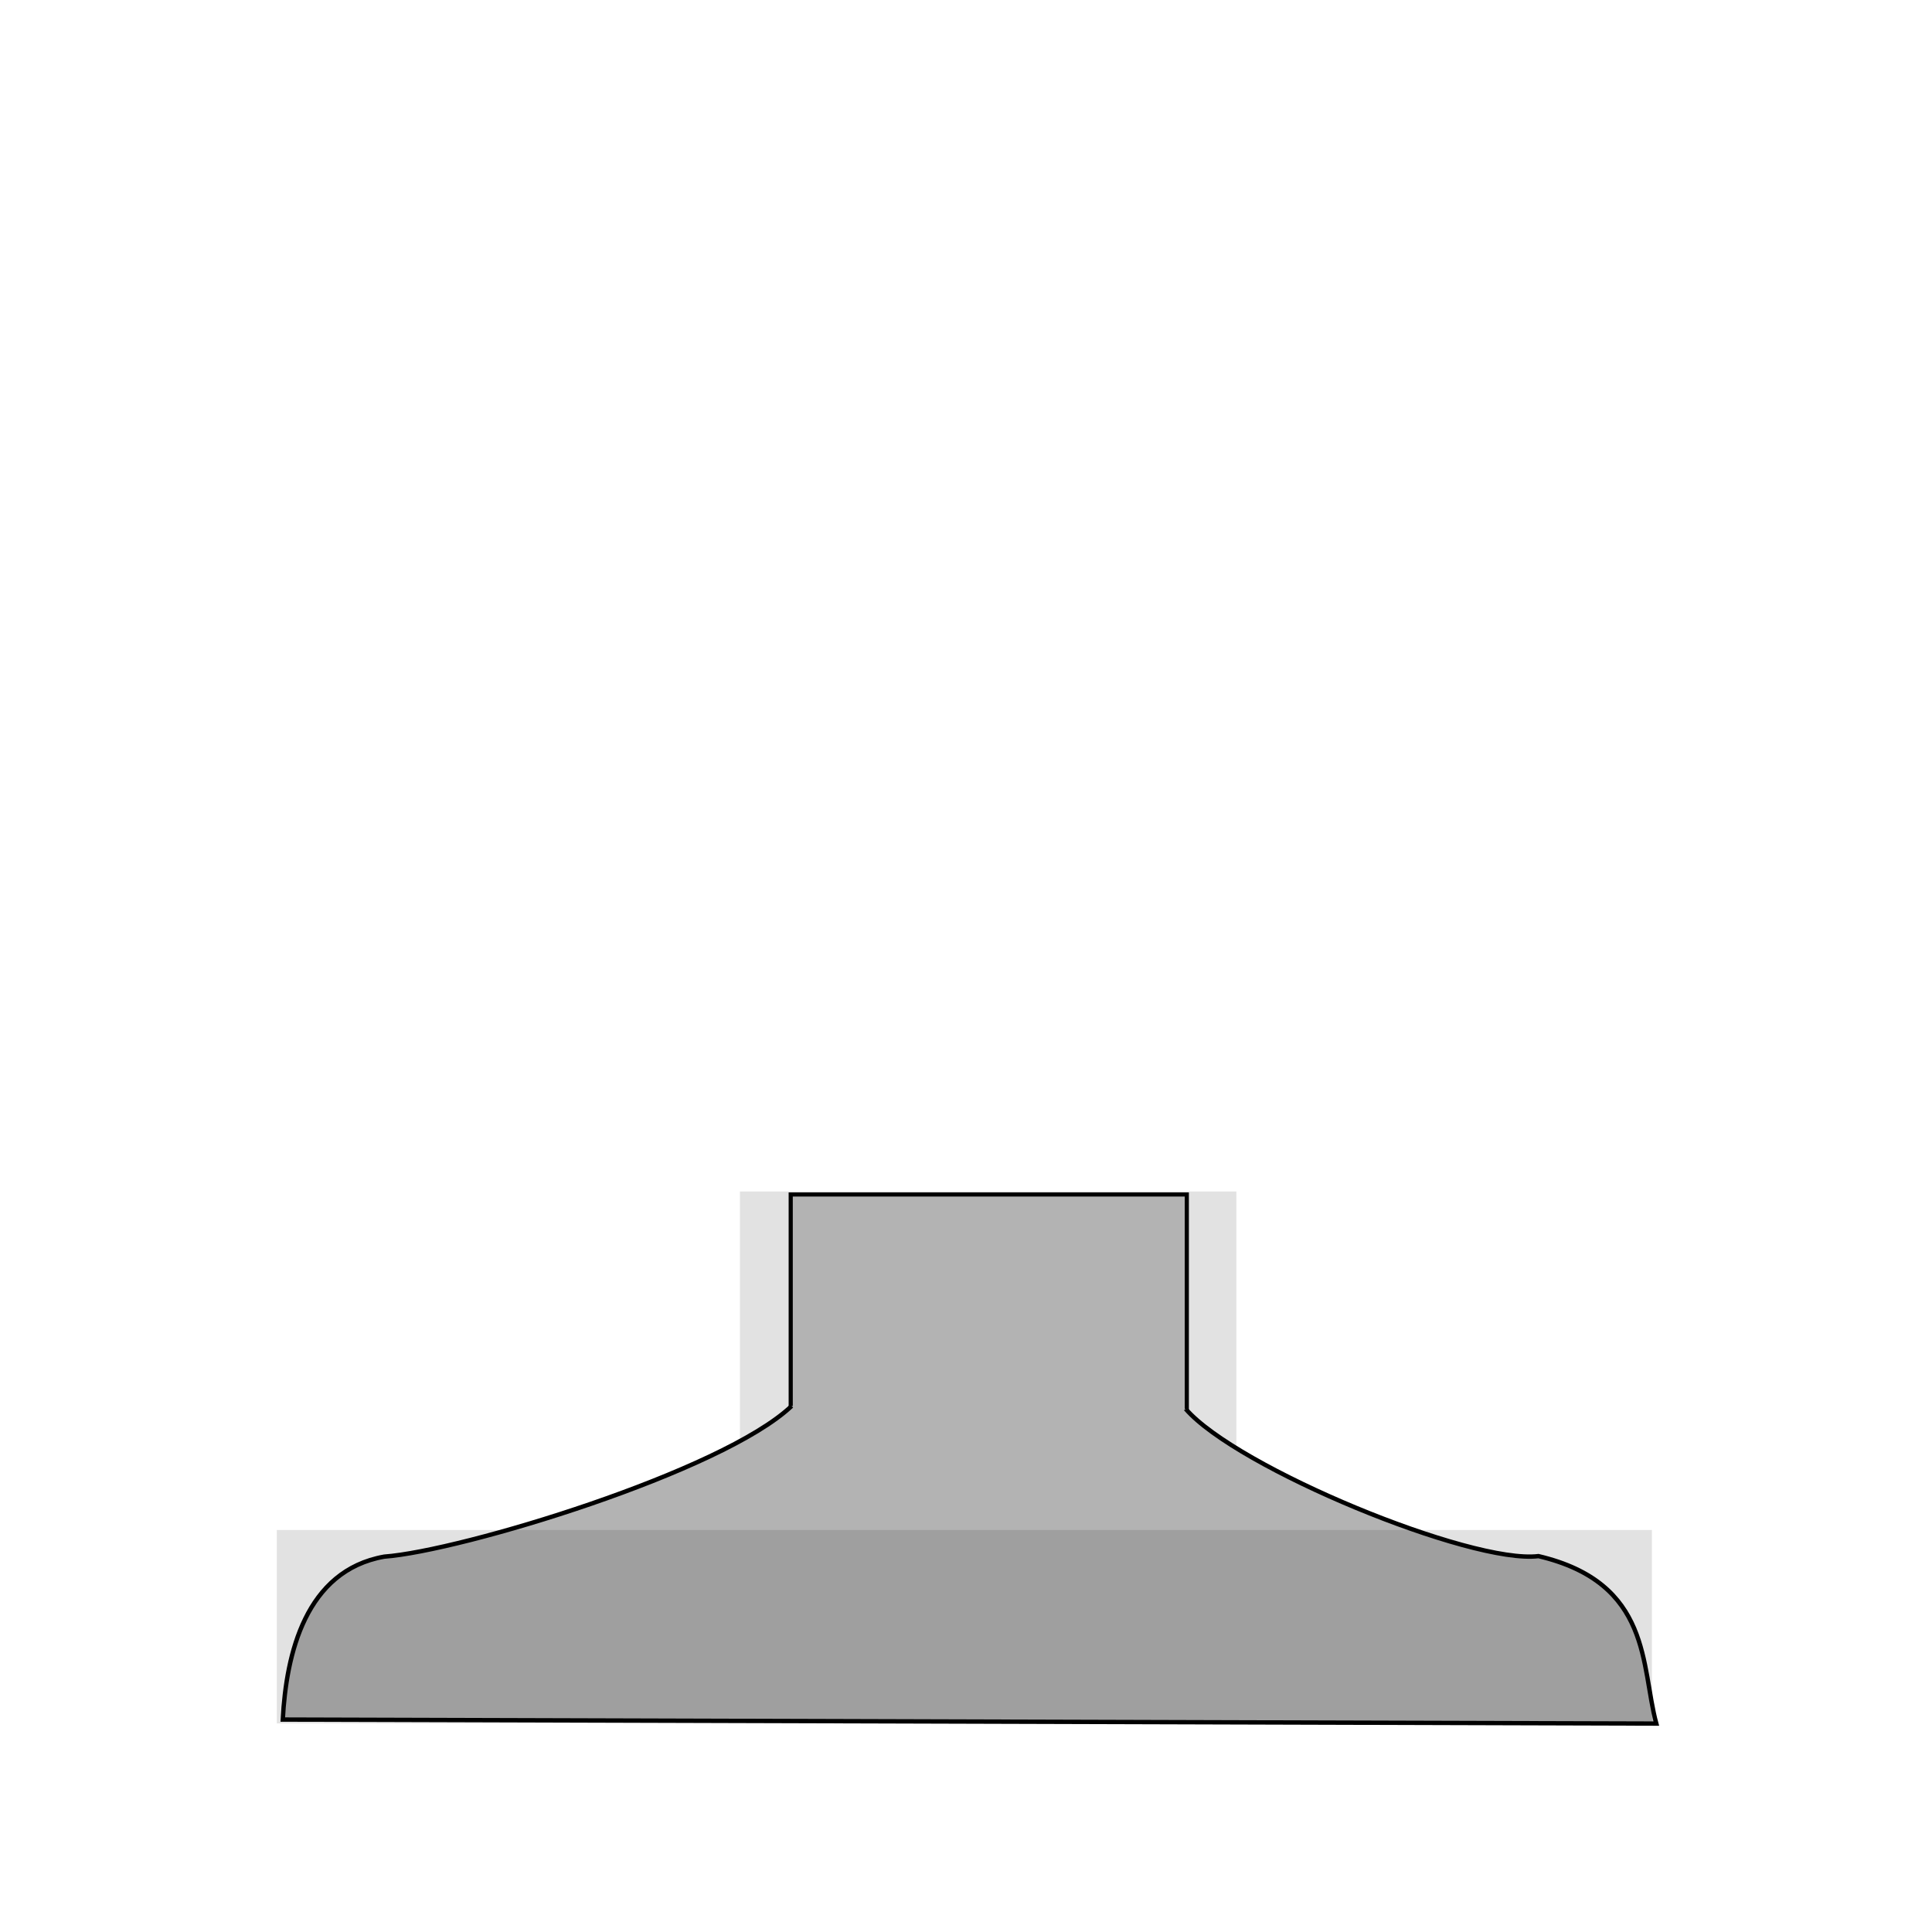
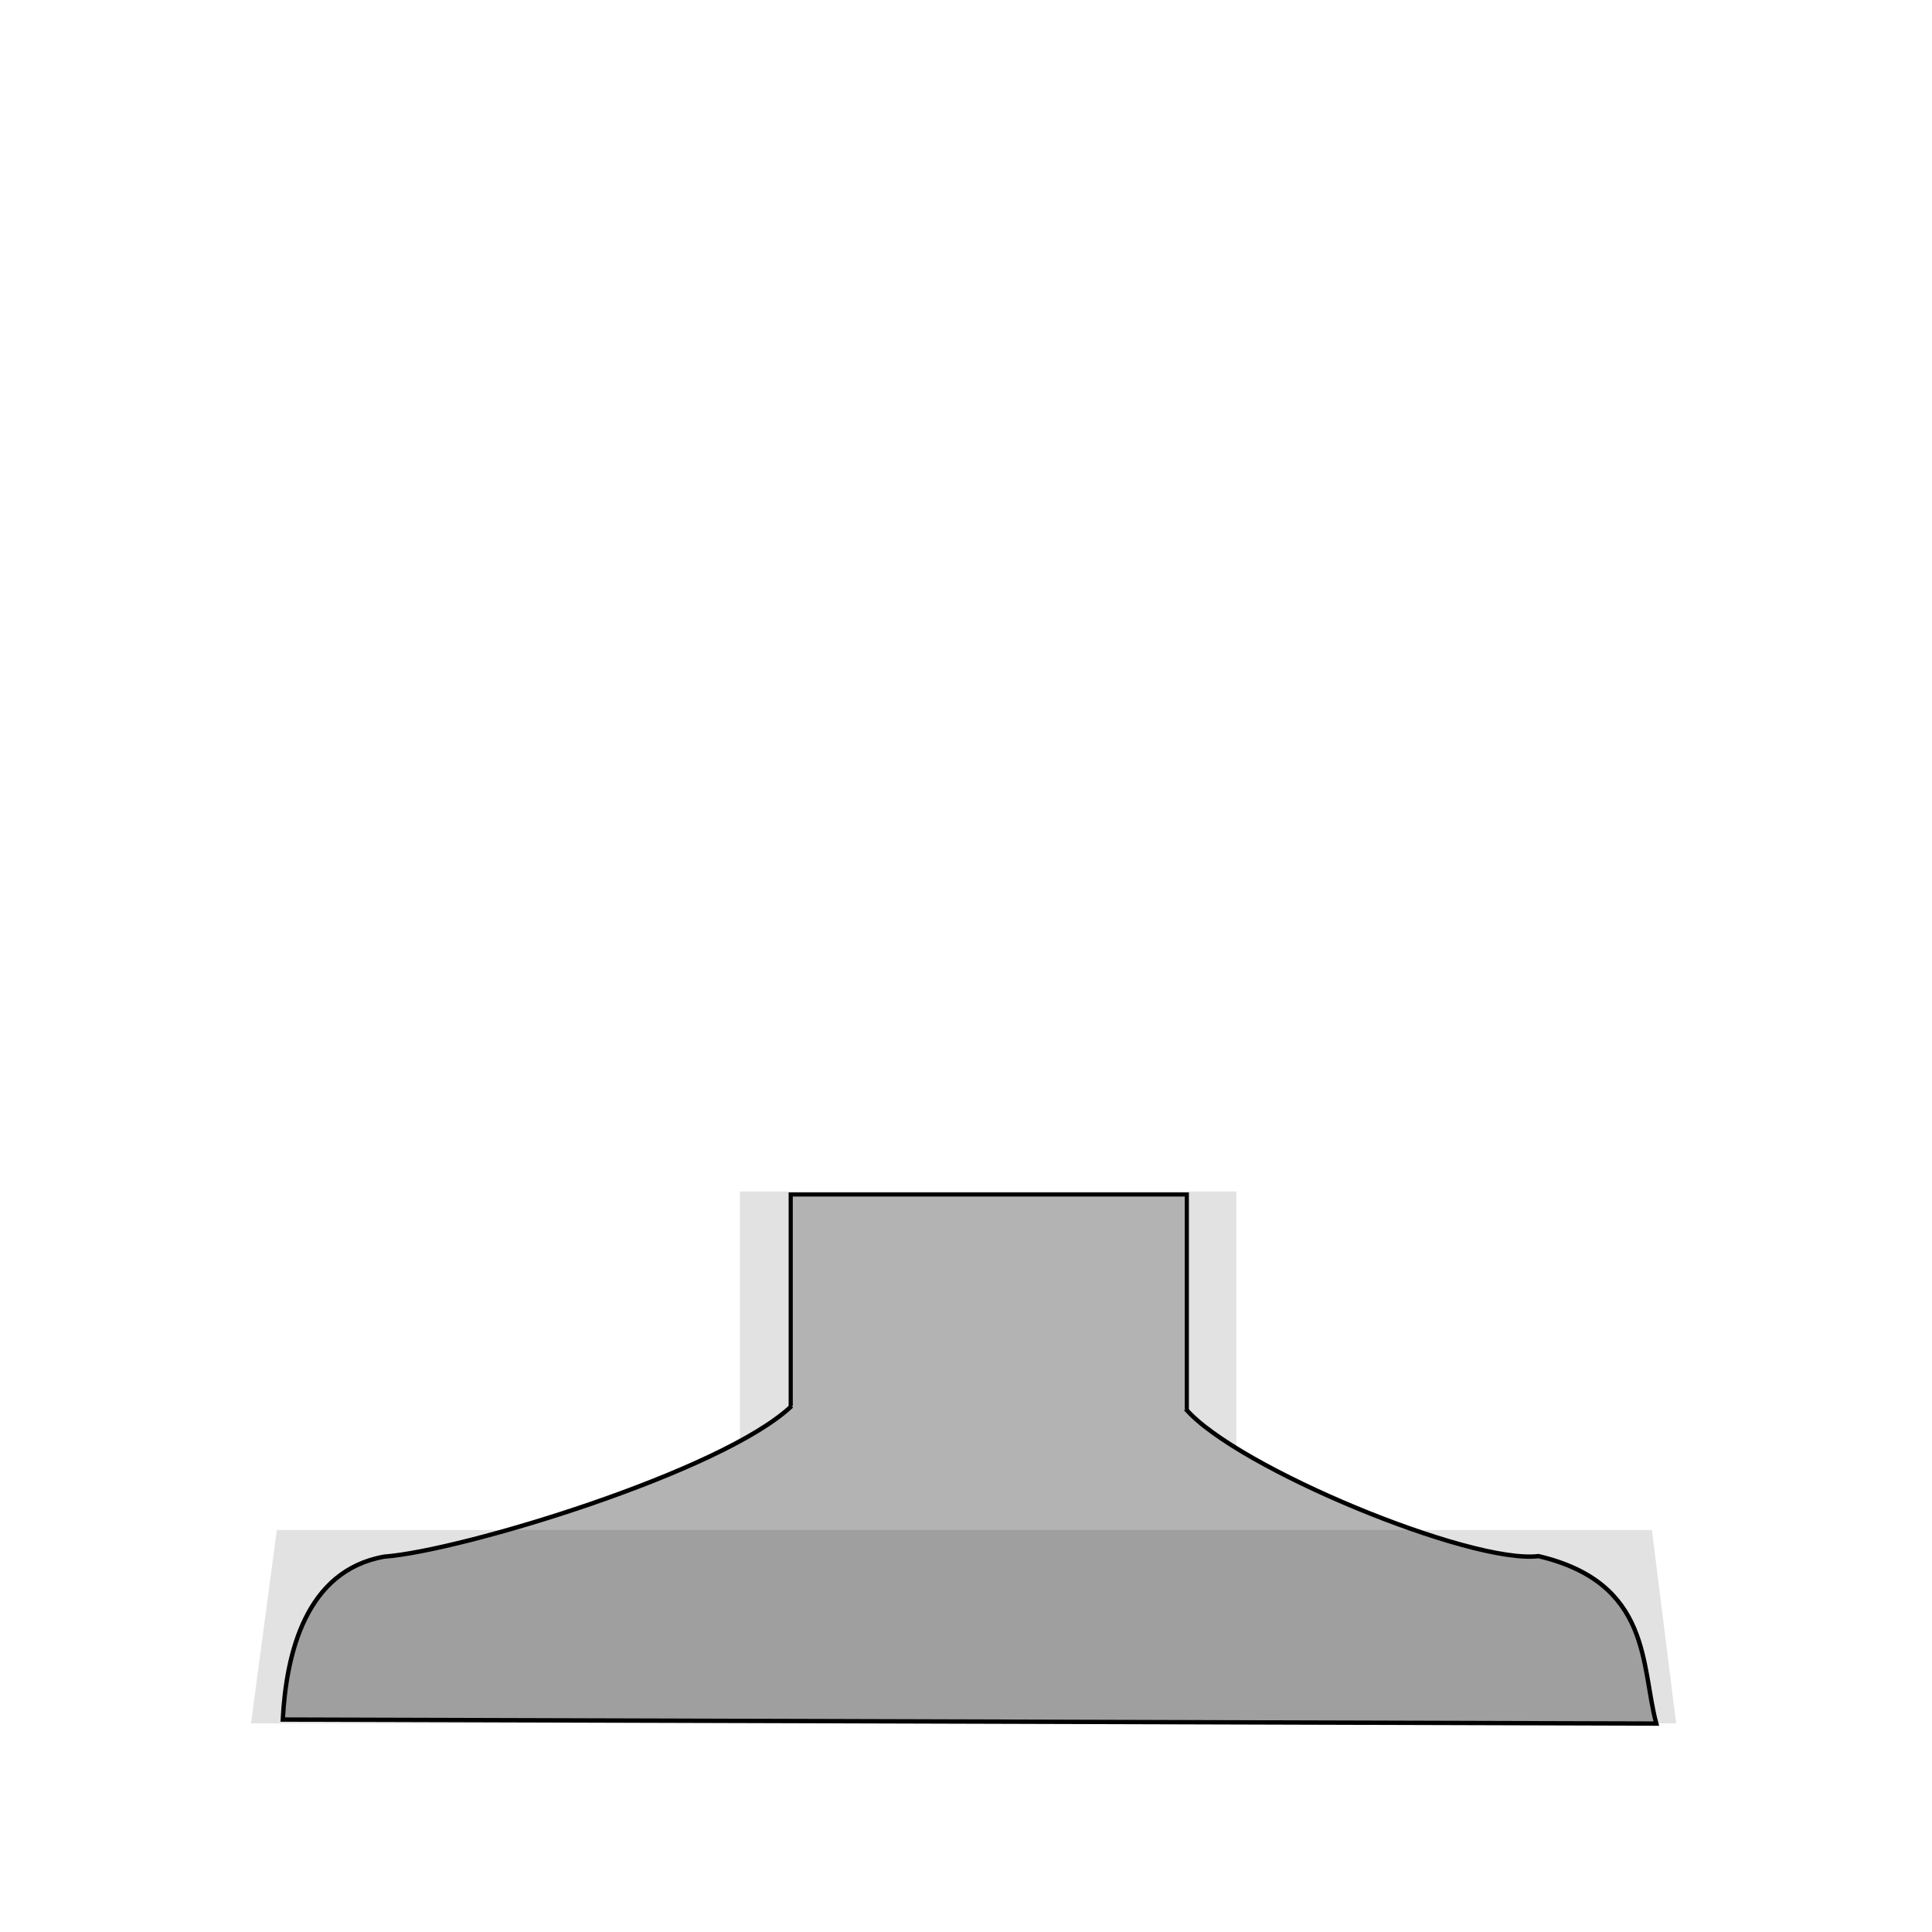
- <svg xmlns="http://www.w3.org/2000/svg" id="svg707" version="1.1" viewBox="0 0 210 210" height="210mm" width="210mm">
+ <svg xmlns="http://www.w3.org/2000/svg" width="210mm" height="210mm" viewBox="0 0 210 210" version="1.1" id="svg707">
  <defs id="defs701" />
  <style id="style4623">
     .hair_color {
         fill: blue !important;
     }
     .hair_color_outline {
         stroke: black !important;
     }
  .skin_color { fill: #b3b3b3 !important; }
  .skin_color_outline { stroke: black !important; }
  </style>
-   <g style="display:inline;opacity:1" id="guide">
-     <rect y="129.508" x="80.43" height="41.256" width="53.958" id="guide_shirt" style="display:inline;opacity:1;vector-effect:none;fill:#000000;fill-opacity:0.116;stroke-width:0.15;stop-color:#000000" />
+   <g id="guide" style="display:inline;opacity:1">
+     <rect style="display:inline;opacity:1;vector-effect:none;fill:#000000;fill-opacity:0.116;stroke-width:0.15;stop-color:#000000" id="guide_shirt" width="53.958" height="41.256" x="80.43" y="129.508" />
  </g>
-   <g style="display:none" id="layer7" />
-   <g id="contents" style="display:inline">
-     <rect id="rect672" width="43.054" height="41.366" x="85.947" y="129.834" class="skin_color skin_color_outline" style="display:inline;stroke-width:0.45" />
-     <path d="m 128.872,153.134 c 5.538,6.424 31.039,16.912 38.353,16.009 12.358,2.916 11.118,11.975 12.809,18.202 L 30.736,186.908 c 0.372,-7.128 2.473,-16.186 11.029,-17.708 8.37,-0.616 36.755,-9.227 44.281,-16.373" id="path694" class="skin_color skin_color_outline" style="font-variation-settings:normal;display:inline;opacity:1;vector-effect:none;fill-opacity:1;stroke:#000000;stroke-width:0.473;stroke-linecap:butt;stroke-linejoin:miter;stroke-miterlimit:4;stroke-dasharray:none;stroke-dashoffset:0;stroke-opacity:1;stop-color:#000000;stop-opacity:1" />
-     <rect style="display:inline;opacity:1;vector-effect:none;fill:#000000;fill-opacity:0.116;stroke-width:0.142;stop-color:#000000" id="guide_shirt-9" width="149.466" height="21.02" x="30.09" y="166.306" />
+   <g id="layer7" style="display:none" />
+   <g style="display:inline" id="contents">
+     <rect style="display:inline;stroke-width:0.45" class="skin_color skin_color_outline" y="129.834" x="85.947" height="41.366" width="43.054" id="rect672" />
+     <path style="font-variation-settings:normal;display:inline;opacity:1;vector-effect:none;fill-opacity:1;stroke:#000000;stroke-width:0.473;stroke-linecap:butt;stroke-linejoin:miter;stroke-miterlimit:4;stroke-dasharray:none;stroke-dashoffset:0;stroke-opacity:1;stop-color:#000000;stop-opacity:1" class="skin_color skin_color_outline" id="path694" d="m 128.872,153.134 c 5.538,6.424 31.039,16.912 38.353,16.009 12.358,2.916 11.118,11.975 12.809,18.202 L 30.736,186.908 c 0.372,-7.128 2.473,-16.186 11.029,-17.708 8.37,-0.616 36.755,-9.227 44.281,-16.373" />
+     <path d="M 30.09,166.306 H 179.556 l 2.633,21.02 -154.904,0 z" style="display:inline;opacity:1;vector-effect:none;fill:#000000;fill-opacity:0.116;stroke-width:0.142;stop-color:#000000" id="guide_shirt-9" />
  </g>
</svg>
